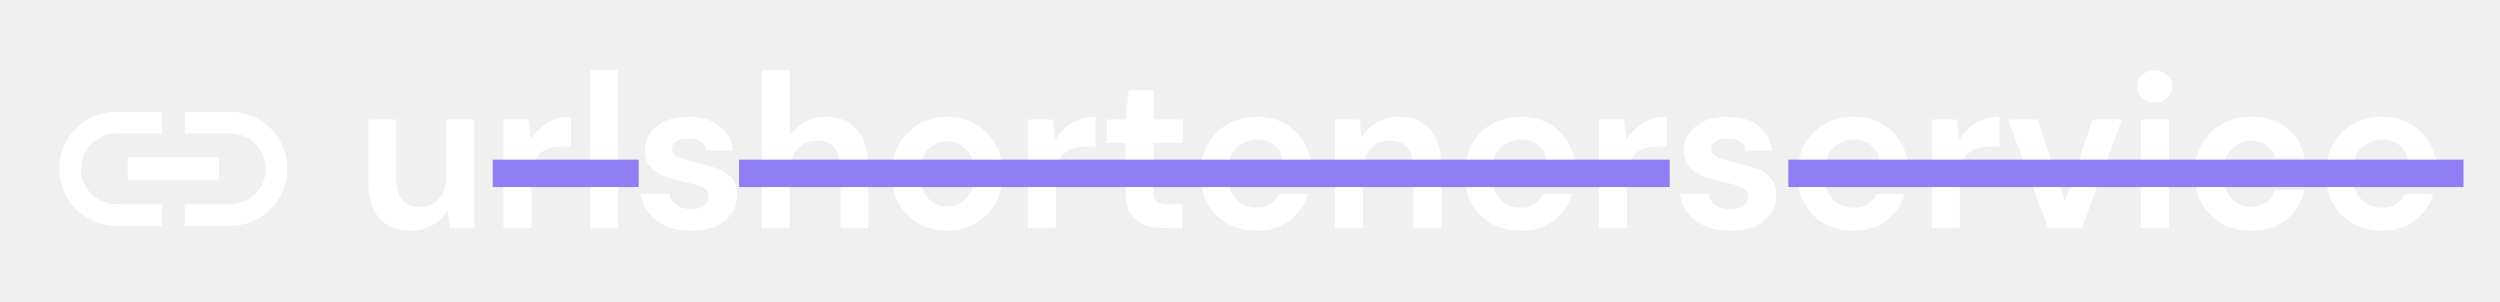
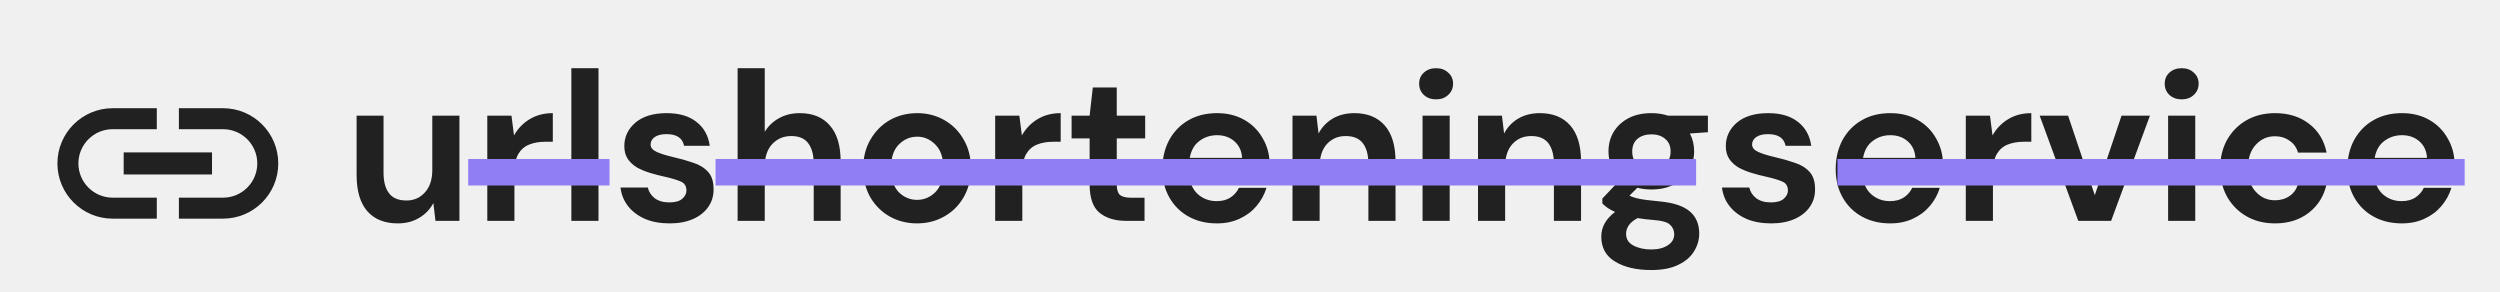
- <svg xmlns="http://www.w3.org/2000/svg" width="274" height="33" viewBox="0 0 274 33" fill="none">
-   <path d="M8.875 18.5C8.875 16.363 10.613 14.625 12.75 14.625H17.75V12.25H12.75C9.3 12.25 6.5 15.05 6.5 18.5C6.5 21.95 9.3 24.75 12.75 24.75H17.75V22.375H12.75C10.613 22.375 8.875 20.637 8.875 18.5ZM14 19.75H24V17.25H14V19.75ZM25.25 12.25H20.25V14.625H25.25C27.387 14.625 29.125 16.363 29.125 18.5C29.125 20.637 27.387 22.375 25.25 22.375H20.25V24.75H25.25C28.7 24.75 31.5 21.95 31.5 18.5C31.5 15.05 28.7 12.25 25.25 12.25Z" fill="white" />
-   <path d="M45.024 25.288C43.536 25.288 42.384 24.824 41.568 23.896C40.768 22.968 40.368 21.608 40.368 19.816V13.096H43.416V19.528C43.416 20.552 43.624 21.336 44.04 21.88C44.456 22.424 45.112 22.696 46.008 22.696C46.856 22.696 47.552 22.392 48.096 21.784C48.656 21.176 48.936 20.328 48.936 19.24V13.096H52.008V25H49.296L49.056 22.984C48.688 23.688 48.152 24.248 47.448 24.664C46.76 25.08 45.952 25.288 45.024 25.288ZM55.162 25V13.096H57.898L58.186 15.328C58.618 14.56 59.202 13.952 59.938 13.504C60.69 13.04 61.57 12.808 62.578 12.808V16.048H61.714C61.042 16.048 60.442 16.152 59.914 16.36C59.386 16.568 58.97 16.928 58.666 17.44C58.378 17.952 58.234 18.664 58.234 19.576V25H55.162ZM64.677 25V7.72H67.749V25H64.677ZM75.808 25.288C74.752 25.288 73.824 25.12 73.024 24.784C72.224 24.432 71.584 23.952 71.104 23.344C70.624 22.736 70.336 22.032 70.24 21.232H73.336C73.432 21.696 73.688 22.096 74.104 22.432C74.536 22.752 75.088 22.912 75.76 22.912C76.432 22.912 76.92 22.776 77.224 22.504C77.544 22.232 77.704 21.92 77.704 21.568C77.704 21.056 77.48 20.712 77.032 20.536C76.584 20.344 75.96 20.16 75.16 19.984C74.648 19.872 74.128 19.736 73.6 19.576C73.072 19.416 72.584 19.216 72.136 18.976C71.704 18.72 71.352 18.4 71.08 18.016C70.808 17.616 70.672 17.128 70.672 16.552C70.672 15.496 71.088 14.608 71.92 13.888C72.768 13.168 73.952 12.808 75.472 12.808C76.88 12.808 78 13.136 78.832 13.792C79.68 14.448 80.184 15.352 80.344 16.504H77.44C77.264 15.624 76.6 15.184 75.448 15.184C74.872 15.184 74.424 15.296 74.104 15.52C73.8 15.744 73.648 16.024 73.648 16.36C73.648 16.712 73.88 16.992 74.344 17.2C74.808 17.408 75.424 17.6 76.192 17.776C77.024 17.968 77.784 18.184 78.472 18.424C79.176 18.648 79.736 18.992 80.152 19.456C80.568 19.904 80.776 20.552 80.776 21.4C80.792 22.136 80.6 22.8 80.2 23.392C79.8 23.984 79.224 24.448 78.472 24.784C77.72 25.12 76.832 25.288 75.808 25.288ZM83.498 25V7.72H86.57V14.92C86.969 14.264 87.505 13.752 88.177 13.384C88.865 13 89.65 12.808 90.529 12.808C92.001 12.808 93.138 13.272 93.938 14.2C94.754 15.128 95.162 16.488 95.162 18.28V25H92.114V18.568C92.114 17.544 91.906 16.76 91.49 16.216C91.09 15.672 90.45 15.4 89.57 15.4C88.706 15.4 87.986 15.704 87.409 16.312C86.85 16.92 86.57 17.768 86.57 18.856V25H83.498ZM103.811 25.288C102.659 25.288 101.619 25.024 100.691 24.496C99.779 23.968 99.051 23.24 98.507 22.312C97.979 21.368 97.715 20.28 97.715 19.048C97.715 17.816 97.987 16.736 98.531 15.808C99.075 14.864 99.803 14.128 100.715 13.6C101.643 13.072 102.683 12.808 103.835 12.808C104.971 12.808 105.995 13.072 106.907 13.6C107.835 14.128 108.563 14.864 109.091 15.808C109.635 16.736 109.907 17.816 109.907 19.048C109.907 20.28 109.635 21.368 109.091 22.312C108.563 23.24 107.835 23.968 106.907 24.496C105.979 25.024 104.947 25.288 103.811 25.288ZM103.811 22.624C104.611 22.624 105.307 22.328 105.899 21.736C106.491 21.128 106.787 20.232 106.787 19.048C106.787 17.864 106.491 16.976 105.899 16.384C105.307 15.776 104.619 15.472 103.835 15.472C103.019 15.472 102.315 15.776 101.723 16.384C101.147 16.976 100.859 17.864 100.859 19.048C100.859 20.232 101.147 21.128 101.723 21.736C102.315 22.328 103.011 22.624 103.811 22.624ZM112.654 25V13.096H115.39L115.678 15.328C116.11 14.56 116.694 13.952 117.43 13.504C118.182 13.04 119.062 12.808 120.07 12.808V16.048H119.206C118.534 16.048 117.934 16.152 117.406 16.36C116.878 16.568 116.462 16.928 116.158 17.44C115.87 17.952 115.726 18.664 115.726 19.576V25H112.654ZM127.473 25C126.225 25 125.225 24.696 124.473 24.088C123.721 23.48 123.345 22.4 123.345 20.848V15.664H121.305V13.096H123.345L123.705 9.904H126.417V13.096H129.633V15.664H126.417V20.872C126.417 21.448 126.537 21.848 126.777 22.072C127.033 22.28 127.465 22.384 128.073 22.384H129.561V25H127.473ZM137.75 25.288C136.55 25.288 135.486 25.032 134.558 24.52C133.63 24.008 132.902 23.288 132.374 22.36C131.846 21.432 131.582 20.36 131.582 19.144C131.582 17.912 131.838 16.816 132.35 15.856C132.878 14.896 133.598 14.152 134.51 13.624C135.438 13.08 136.526 12.808 137.774 12.808C138.942 12.808 139.974 13.064 140.87 13.576C141.766 14.088 142.462 14.792 142.958 15.688C143.47 16.568 143.726 17.552 143.726 18.64C143.726 18.816 143.718 19 143.702 19.192C143.702 19.384 143.694 19.584 143.678 19.792H134.63C134.694 20.72 135.014 21.448 135.59 21.976C136.182 22.504 136.894 22.768 137.726 22.768C138.35 22.768 138.87 22.632 139.286 22.36C139.718 22.072 140.038 21.704 140.246 21.256H143.366C143.142 22.008 142.766 22.696 142.238 23.32C141.726 23.928 141.086 24.408 140.318 24.76C139.566 25.112 138.71 25.288 137.75 25.288ZM137.774 15.304C137.022 15.304 136.358 15.52 135.782 15.952C135.206 16.368 134.838 17.008 134.678 17.872H140.606C140.558 17.088 140.27 16.464 139.742 16C139.214 15.536 138.558 15.304 137.774 15.304ZM146.31 25V13.096H149.022L149.262 15.112C149.63 14.408 150.158 13.848 150.846 13.432C151.55 13.016 152.374 12.808 153.318 12.808C154.79 12.808 155.934 13.272 156.75 14.2C157.566 15.128 157.974 16.488 157.974 18.28V25H154.902V18.568C154.902 17.544 154.694 16.76 154.278 16.216C153.862 15.672 153.214 15.4 152.334 15.4C151.47 15.4 150.758 15.704 150.198 16.312C149.654 16.92 149.382 17.768 149.382 18.856V25H146.31ZM166.696 25.288C165.496 25.288 164.432 25.032 163.504 24.52C162.576 24.008 161.848 23.288 161.32 22.36C160.792 21.432 160.528 20.36 160.528 19.144C160.528 17.912 160.784 16.816 161.296 15.856C161.824 14.896 162.544 14.152 163.456 13.624C164.384 13.08 165.472 12.808 166.72 12.808C167.888 12.808 168.92 13.064 169.816 13.576C170.712 14.088 171.408 14.792 171.904 15.688C172.416 16.568 172.672 17.552 172.672 18.64C172.672 18.816 172.664 19 172.648 19.192C172.648 19.384 172.64 19.584 172.624 19.792H163.576C163.64 20.72 163.96 21.448 164.536 21.976C165.128 22.504 165.84 22.768 166.672 22.768C167.296 22.768 167.816 22.632 168.232 22.36C168.664 22.072 168.984 21.704 169.192 21.256H172.312C172.088 22.008 171.712 22.696 171.184 23.32C170.672 23.928 170.032 24.408 169.264 24.76C168.512 25.112 167.656 25.288 166.696 25.288ZM166.72 15.304C165.968 15.304 165.304 15.52 164.728 15.952C164.152 16.368 163.784 17.008 163.624 17.872H169.552C169.504 17.088 169.216 16.464 168.688 16C168.16 15.536 167.504 15.304 166.72 15.304ZM175.255 25V13.096H177.991L178.279 15.328C178.711 14.56 179.295 13.952 180.031 13.504C180.783 13.04 181.663 12.808 182.671 12.808V16.048H181.807C181.135 16.048 180.535 16.152 180.007 16.36C179.479 16.568 179.063 16.928 178.759 17.44C178.471 17.952 178.327 18.664 178.327 19.576V25H175.255ZM189.691 25.288C188.635 25.288 187.707 25.12 186.907 24.784C186.107 24.432 185.467 23.952 184.987 23.344C184.507 22.736 184.219 22.032 184.123 21.232H187.219C187.315 21.696 187.571 22.096 187.987 22.432C188.419 22.752 188.971 22.912 189.643 22.912C190.315 22.912 190.803 22.776 191.107 22.504C191.427 22.232 191.587 21.92 191.587 21.568C191.587 21.056 191.363 20.712 190.915 20.536C190.467 20.344 189.843 20.16 189.043 19.984C188.531 19.872 188.011 19.736 187.483 19.576C186.955 19.416 186.467 19.216 186.019 18.976C185.587 18.72 185.235 18.4 184.963 18.016C184.691 17.616 184.555 17.128 184.555 16.552C184.555 15.496 184.971 14.608 185.803 13.888C186.651 13.168 187.835 12.808 189.355 12.808C190.763 12.808 191.883 13.136 192.715 13.792C193.563 14.448 194.067 15.352 194.227 16.504H191.323C191.147 15.624 190.483 15.184 189.331 15.184C188.755 15.184 188.307 15.296 187.987 15.52C187.683 15.744 187.531 16.024 187.531 16.36C187.531 16.712 187.763 16.992 188.227 17.2C188.691 17.408 189.307 17.6 190.075 17.776C190.907 17.968 191.667 18.184 192.355 18.424C193.059 18.648 193.619 18.992 194.035 19.456C194.451 19.904 194.659 20.552 194.659 21.4C194.675 22.136 194.483 22.8 194.083 23.392C193.683 23.984 193.107 24.448 192.355 24.784C191.603 25.12 190.715 25.288 189.691 25.288ZM203.164 25.288C201.964 25.288 200.9 25.032 199.972 24.52C199.044 24.008 198.316 23.288 197.788 22.36C197.26 21.432 196.996 20.36 196.996 19.144C196.996 17.912 197.252 16.816 197.764 15.856C198.292 14.896 199.012 14.152 199.924 13.624C200.852 13.08 201.94 12.808 203.188 12.808C204.356 12.808 205.388 13.064 206.284 13.576C207.18 14.088 207.876 14.792 208.372 15.688C208.884 16.568 209.14 17.552 209.14 18.64C209.14 18.816 209.132 19 209.116 19.192C209.116 19.384 209.108 19.584 209.092 19.792H200.044C200.108 20.72 200.428 21.448 201.004 21.976C201.596 22.504 202.308 22.768 203.14 22.768C203.764 22.768 204.284 22.632 204.7 22.36C205.132 22.072 205.452 21.704 205.66 21.256H208.78C208.556 22.008 208.18 22.696 207.652 23.32C207.14 23.928 206.5 24.408 205.732 24.76C204.98 25.112 204.124 25.288 203.164 25.288ZM203.188 15.304C202.436 15.304 201.772 15.52 201.196 15.952C200.62 16.368 200.252 17.008 200.092 17.872H206.02C205.972 17.088 205.684 16.464 205.156 16C204.628 15.536 203.972 15.304 203.188 15.304ZM211.724 25V13.096H214.46L214.748 15.328C215.18 14.56 215.764 13.952 216.5 13.504C217.252 13.04 218.132 12.808 219.14 12.808V16.048H218.276C217.604 16.048 217.004 16.152 216.476 16.36C215.948 16.568 215.532 16.928 215.228 17.44C214.94 17.952 214.796 18.664 214.796 19.576V25H211.724ZM224.456 25L220.088 13.096H223.304L226.328 22.096L229.352 13.096H232.568L228.176 25H224.456ZM236.161 11.248C235.601 11.248 235.137 11.08 234.769 10.744C234.417 10.408 234.241 9.984 234.241 9.472C234.241 8.96 234.417 8.544 234.769 8.224C235.137 7.888 235.601 7.72 236.161 7.72C236.721 7.72 237.177 7.888 237.529 8.224C237.897 8.544 238.081 8.96 238.081 9.472C238.081 9.984 237.897 10.408 237.529 10.744C237.177 11.08 236.721 11.248 236.161 11.248ZM234.625 25V13.096H237.697V25H234.625ZM246.736 25.288C245.52 25.288 244.448 25.024 243.52 24.496C242.592 23.968 241.856 23.232 241.312 22.288C240.784 21.344 240.52 20.264 240.52 19.048C240.52 17.832 240.784 16.752 241.312 15.808C241.856 14.864 242.592 14.128 243.52 13.6C244.448 13.072 245.52 12.808 246.736 12.808C248.256 12.808 249.536 13.208 250.576 14.008C251.616 14.792 252.28 15.88 252.568 17.272H249.328C249.168 16.696 248.848 16.248 248.368 15.928C247.904 15.592 247.352 15.424 246.712 15.424C245.864 15.424 245.144 15.744 244.552 16.384C243.96 17.024 243.664 17.912 243.664 19.048C243.664 20.184 243.96 21.072 244.552 21.712C245.144 22.352 245.864 22.672 246.712 22.672C247.352 22.672 247.904 22.512 248.368 22.192C248.848 21.872 249.168 21.416 249.328 20.824H252.568C252.28 22.168 251.616 23.248 250.576 24.064C249.536 24.88 248.256 25.288 246.736 25.288ZM261.078 25.288C259.878 25.288 258.814 25.032 257.886 24.52C256.958 24.008 256.23 23.288 255.702 22.36C255.174 21.432 254.91 20.36 254.91 19.144C254.91 17.912 255.166 16.816 255.678 15.856C256.206 14.896 256.926 14.152 257.838 13.624C258.766 13.08 259.854 12.808 261.102 12.808C262.27 12.808 263.302 13.064 264.198 13.576C265.094 14.088 265.79 14.792 266.286 15.688C266.798 16.568 267.054 17.552 267.054 18.64C267.054 18.816 267.046 19 267.03 19.192C267.03 19.384 267.022 19.584 267.006 19.792H257.958C258.022 20.72 258.342 21.448 258.918 21.976C259.51 22.504 260.222 22.768 261.054 22.768C261.678 22.768 262.198 22.632 262.614 22.36C263.046 22.072 263.366 21.704 263.574 21.256H266.694C266.47 22.008 266.094 22.696 265.566 23.32C265.054 23.928 264.414 24.408 263.646 24.76C262.894 25.112 262.038 25.288 261.078 25.288ZM261.102 15.304C260.35 15.304 259.686 15.52 259.11 15.952C258.534 16.368 258.166 17.008 258.006 17.872H263.934C263.886 17.088 263.598 16.464 263.07 16C262.542 15.536 261.886 15.304 261.102 15.304Z" fill="white" />
-   <rect x="81" y="17.5" width="102" height="3" fill="#907FF4" />
-   <rect x="54" y="17.5" width="16" height="3" fill="#907FF4" />
-   <rect x="196" y="17.5" width="74" height="3" fill="#907FF4" />
+ <svg xmlns="http://www.w3.org/2000/svg" width="283" height="33" viewBox="0 0 283 33" fill="none">
+   <path d="M8.875 18.5C8.875 16.363 10.613 14.625 12.75 14.625H17.75V12.25H12.75C9.3 12.25 6.5 15.05 6.5 18.5C6.5 21.95 9.3 24.75 12.75 24.75H17.75V22.375H12.75C10.613 22.375 8.875 20.637 8.875 18.5ZM14 19.75H24V17.25H14V19.75ZM25.25 12.25H20.25V14.625H25.25C27.387 14.625 29.125 16.363 29.125 18.5C29.125 20.637 27.387 22.375 25.25 22.375H20.25V24.75H25.25C28.7 24.75 31.5 21.95 31.5 18.5C31.5 15.05 28.7 12.25 25.25 12.25Z" fill="#212121" />
+   <path d="M45.024 25.288C43.536 25.288 42.384 24.824 41.568 23.896C40.768 22.968 40.368 21.608 40.368 19.816V13.096H43.416V19.528C43.416 20.552 43.624 21.336 44.04 21.88C44.456 22.424 45.112 22.696 46.008 22.696C46.856 22.696 47.552 22.392 48.096 21.784C48.656 21.176 48.936 20.328 48.936 19.24V13.096H52.008V25H49.296L49.056 22.984C48.688 23.688 48.152 24.248 47.448 24.664C46.76 25.08 45.952 25.288 45.024 25.288ZM55.162 25V13.096H57.898L58.186 15.328C58.618 14.56 59.202 13.952 59.938 13.504C60.69 13.04 61.57 12.808 62.578 12.808V16.048H61.714C61.042 16.048 60.442 16.152 59.914 16.36C59.386 16.568 58.97 16.928 58.666 17.44C58.378 17.952 58.234 18.664 58.234 19.576V25H55.162ZM64.677 25V7.72H67.749V25H64.677ZM75.808 25.288C74.752 25.288 73.824 25.12 73.024 24.784C72.224 24.432 71.584 23.952 71.104 23.344C70.624 22.736 70.336 22.032 70.24 21.232H73.336C73.432 21.696 73.688 22.096 74.104 22.432C74.536 22.752 75.088 22.912 75.76 22.912C76.432 22.912 76.92 22.776 77.224 22.504C77.544 22.232 77.704 21.92 77.704 21.568C77.704 21.056 77.48 20.712 77.032 20.536C76.584 20.344 75.96 20.16 75.16 19.984C74.648 19.872 74.128 19.736 73.6 19.576C73.072 19.416 72.584 19.216 72.136 18.976C71.704 18.72 71.352 18.4 71.08 18.016C70.808 17.616 70.672 17.128 70.672 16.552C70.672 15.496 71.088 14.608 71.92 13.888C72.768 13.168 73.952 12.808 75.472 12.808C76.88 12.808 78 13.136 78.832 13.792C79.68 14.448 80.184 15.352 80.344 16.504H77.44C77.264 15.624 76.6 15.184 75.448 15.184C74.872 15.184 74.424 15.296 74.104 15.52C73.8 15.744 73.648 16.024 73.648 16.36C73.648 16.712 73.88 16.992 74.344 17.2C74.808 17.408 75.424 17.6 76.192 17.776C77.024 17.968 77.784 18.184 78.472 18.424C79.176 18.648 79.736 18.992 80.152 19.456C80.568 19.904 80.776 20.552 80.776 21.4C80.792 22.136 80.6 22.8 80.2 23.392C79.8 23.984 79.224 24.448 78.472 24.784C77.72 25.12 76.832 25.288 75.808 25.288ZM83.498 25V7.72H86.57V14.92C86.969 14.264 87.505 13.752 88.177 13.384C88.865 13 89.65 12.808 90.529 12.808C92.001 12.808 93.138 13.272 93.938 14.2C94.754 15.128 95.162 16.488 95.162 18.28V25H92.114V18.568C92.114 17.544 91.906 16.76 91.49 16.216C91.09 15.672 90.45 15.4 89.57 15.4C88.706 15.4 87.986 15.704 87.409 16.312C86.85 16.92 86.57 17.768 86.57 18.856V25H83.498ZM103.811 25.288C102.659 25.288 101.619 25.024 100.691 24.496C99.779 23.968 99.051 23.24 98.507 22.312C97.979 21.368 97.715 20.28 97.715 19.048C97.715 17.816 97.987 16.736 98.531 15.808C99.075 14.864 99.803 14.128 100.715 13.6C101.643 13.072 102.683 12.808 103.835 12.808C104.971 12.808 105.995 13.072 106.907 13.6C107.835 14.128 108.563 14.864 109.091 15.808C109.635 16.736 109.907 17.816 109.907 19.048C109.907 20.28 109.635 21.368 109.091 22.312C108.563 23.24 107.835 23.968 106.907 24.496C105.979 25.024 104.947 25.288 103.811 25.288ZM103.811 22.624C104.611 22.624 105.307 22.328 105.899 21.736C106.491 21.128 106.787 20.232 106.787 19.048C106.787 17.864 106.491 16.976 105.899 16.384C105.307 15.776 104.619 15.472 103.835 15.472C103.019 15.472 102.315 15.776 101.723 16.384C101.147 16.976 100.859 17.864 100.859 19.048C100.859 20.232 101.147 21.128 101.723 21.736C102.315 22.328 103.011 22.624 103.811 22.624ZM112.654 25V13.096H115.39L115.678 15.328C116.11 14.56 116.694 13.952 117.43 13.504C118.182 13.04 119.062 12.808 120.07 12.808V16.048H119.206C118.534 16.048 117.934 16.152 117.406 16.36C116.878 16.568 116.462 16.928 116.158 17.44C115.87 17.952 115.726 18.664 115.726 19.576V25H112.654ZM127.473 25C126.225 25 125.225 24.696 124.473 24.088C123.721 23.48 123.345 22.4 123.345 20.848V15.664H121.305V13.096H123.345L123.705 9.904H126.417V13.096H129.633V15.664H126.417V20.872C126.417 21.448 126.537 21.848 126.777 22.072C127.033 22.28 127.465 22.384 128.073 22.384H129.561V25H127.473ZM137.75 25.288C136.55 25.288 135.486 25.032 134.558 24.52C133.63 24.008 132.902 23.288 132.374 22.36C131.846 21.432 131.582 20.36 131.582 19.144C131.582 17.912 131.838 16.816 132.35 15.856C132.878 14.896 133.598 14.152 134.51 13.624C135.438 13.08 136.526 12.808 137.774 12.808C138.942 12.808 139.974 13.064 140.87 13.576C141.766 14.088 142.462 14.792 142.958 15.688C143.47 16.568 143.726 17.552 143.726 18.64C143.726 18.816 143.718 19 143.702 19.192C143.702 19.384 143.694 19.584 143.678 19.792H134.63C134.694 20.72 135.014 21.448 135.59 21.976C136.182 22.504 136.894 22.768 137.726 22.768C138.35 22.768 138.87 22.632 139.286 22.36C139.718 22.072 140.038 21.704 140.246 21.256H143.366C143.142 22.008 142.766 22.696 142.238 23.32C141.726 23.928 141.086 24.408 140.318 24.76C139.566 25.112 138.71 25.288 137.75 25.288ZM137.774 15.304C137.022 15.304 136.358 15.52 135.782 15.952C135.206 16.368 134.838 17.008 134.678 17.872H140.606C140.558 17.088 140.27 16.464 139.742 16C139.214 15.536 138.558 15.304 137.774 15.304ZM146.31 25V13.096H149.022L149.262 15.112C149.63 14.408 150.158 13.848 150.846 13.432C151.55 13.016 152.374 12.808 153.318 12.808C154.79 12.808 155.934 13.272 156.75 14.2C157.566 15.128 157.974 16.488 157.974 18.28V25H154.902V18.568C154.902 17.544 154.694 16.76 154.278 16.216C153.862 15.672 153.214 15.4 152.334 15.4C151.47 15.4 150.758 15.704 150.198 16.312C149.654 16.92 149.382 17.768 149.382 18.856V25H146.31ZM162.568 11.248C162.008 11.248 161.544 11.08 161.176 10.744C160.824 10.408 160.648 9.984 160.648 9.472C160.648 8.96 160.824 8.544 161.176 8.224C161.544 7.888 162.008 7.72 162.568 7.72C163.128 7.72 163.584 7.888 163.936 8.224C164.304 8.544 164.488 8.96 164.488 9.472C164.488 9.984 164.304 10.408 163.936 10.744C163.584 11.08 163.128 11.248 162.568 11.248ZM161.032 25V13.096H164.104V25H161.032ZM167.31 25V13.096H170.022L170.262 15.112C170.63 14.408 171.158 13.848 171.846 13.432C172.55 13.016 173.374 12.808 174.318 12.808C175.79 12.808 176.934 13.272 177.75 14.2C178.566 15.128 178.974 16.488 178.974 18.28V25H175.902V18.568C175.902 17.544 175.694 16.76 175.278 16.216C174.862 15.672 174.214 15.4 173.334 15.4C172.47 15.4 171.758 15.704 171.198 16.312C170.654 16.92 170.382 17.768 170.382 18.856V25H167.31ZM186.952 21.448C186.376 21.448 185.84 21.384 185.344 21.256L184.456 22.144C184.728 22.288 185.096 22.408 185.56 22.504C186.024 22.6 186.776 22.696 187.816 22.792C189.4 22.936 190.552 23.312 191.272 23.92C191.992 24.528 192.352 25.368 192.352 26.44C192.352 27.144 192.16 27.808 191.776 28.432C191.392 29.072 190.8 29.584 190 29.968C189.2 30.368 188.176 30.568 186.928 30.568C185.232 30.568 183.864 30.248 182.824 29.608C181.784 28.984 181.264 28.04 181.264 26.776C181.264 25.704 181.784 24.776 182.824 23.992C182.504 23.848 182.224 23.696 181.984 23.536C181.76 23.376 181.56 23.208 181.384 23.032V22.48L183.472 20.272C182.544 19.456 182.08 18.408 182.08 17.128C182.08 16.328 182.272 15.6 182.656 14.944C183.056 14.288 183.616 13.768 184.336 13.384C185.056 13 185.928 12.808 186.952 12.808C187.624 12.808 188.248 12.904 188.824 13.096H193.336V14.968L191.296 15.112C191.616 15.72 191.776 16.392 191.776 17.128C191.776 17.928 191.584 18.656 191.2 19.312C190.816 19.968 190.256 20.488 189.52 20.872C188.8 21.256 187.944 21.448 186.952 21.448ZM186.952 19.096C187.576 19.096 188.088 18.928 188.488 18.592C188.904 18.256 189.112 17.776 189.112 17.152C189.112 16.528 188.904 16.048 188.488 15.712C188.088 15.376 187.576 15.208 186.952 15.208C186.296 15.208 185.768 15.376 185.368 15.712C184.968 16.048 184.768 16.528 184.768 17.152C184.768 17.776 184.968 18.256 185.368 18.592C185.768 18.928 186.296 19.096 186.952 19.096ZM184.072 26.464C184.072 27.056 184.344 27.496 184.888 27.784C185.448 28.088 186.128 28.24 186.928 28.24C187.696 28.24 188.32 28.08 188.8 27.76C189.28 27.456 189.52 27.04 189.52 26.512C189.52 26.08 189.36 25.72 189.04 25.432C188.736 25.144 188.12 24.968 187.192 24.904C186.536 24.856 185.928 24.784 185.368 24.688C184.904 24.944 184.568 25.224 184.36 25.528C184.168 25.832 184.072 26.144 184.072 26.464ZM200.496 25.288C199.44 25.288 198.512 25.12 197.712 24.784C196.912 24.432 196.272 23.952 195.792 23.344C195.312 22.736 195.024 22.032 194.928 21.232H198.024C198.12 21.696 198.376 22.096 198.792 22.432C199.224 22.752 199.776 22.912 200.448 22.912C201.12 22.912 201.608 22.776 201.912 22.504C202.232 22.232 202.392 21.92 202.392 21.568C202.392 21.056 202.168 20.712 201.72 20.536C201.272 20.344 200.648 20.16 199.848 19.984C199.336 19.872 198.816 19.736 198.288 19.576C197.76 19.416 197.272 19.216 196.824 18.976C196.392 18.72 196.04 18.4 195.768 18.016C195.496 17.616 195.36 17.128 195.36 16.552C195.36 15.496 195.776 14.608 196.608 13.888C197.456 13.168 198.64 12.808 200.16 12.808C201.568 12.808 202.688 13.136 203.52 13.792C204.368 14.448 204.872 15.352 205.032 16.504H202.128C201.952 15.624 201.288 15.184 200.136 15.184C199.56 15.184 199.112 15.296 198.792 15.52C198.488 15.744 198.336 16.024 198.336 16.36C198.336 16.712 198.568 16.992 199.032 17.2C199.496 17.408 200.112 17.6 200.88 17.776C201.712 17.968 202.472 18.184 203.16 18.424C203.864 18.648 204.424 18.992 204.84 19.456C205.256 19.904 205.464 20.552 205.464 21.4C205.48 22.136 205.288 22.8 204.888 23.392C204.488 23.984 203.912 24.448 203.16 24.784C202.408 25.12 201.52 25.288 200.496 25.288ZM213.969 25.288C212.769 25.288 211.705 25.032 210.777 24.52C209.849 24.008 209.121 23.288 208.593 22.36C208.065 21.432 207.801 20.36 207.801 19.144C207.801 17.912 208.057 16.816 208.569 15.856C209.097 14.896 209.817 14.152 210.729 13.624C211.657 13.08 212.745 12.808 213.993 12.808C215.161 12.808 216.193 13.064 217.089 13.576C217.985 14.088 218.681 14.792 219.177 15.688C219.689 16.568 219.945 17.552 219.945 18.64C219.945 18.816 219.937 19 219.921 19.192C219.921 19.384 219.913 19.584 219.897 19.792H210.849C210.913 20.72 211.233 21.448 211.809 21.976C212.401 22.504 213.113 22.768 213.945 22.768C214.569 22.768 215.089 22.632 215.505 22.36C215.937 22.072 216.257 21.704 216.465 21.256H219.585C219.361 22.008 218.985 22.696 218.457 23.32C217.945 23.928 217.305 24.408 216.537 24.76C215.785 25.112 214.929 25.288 213.969 25.288ZM213.993 15.304C213.241 15.304 212.577 15.52 212.001 15.952C211.425 16.368 211.057 17.008 210.897 17.872H216.825C216.777 17.088 216.489 16.464 215.961 16C215.433 15.536 214.777 15.304 213.993 15.304ZM222.529 25V13.096H225.265L225.553 15.328C225.985 14.56 226.569 13.952 227.305 13.504C228.057 13.04 228.937 12.808 229.945 12.808V16.048H229.081C228.409 16.048 227.809 16.152 227.281 16.36C226.753 16.568 226.337 16.928 226.033 17.44C225.745 17.952 225.601 18.664 225.601 19.576V25H222.529ZM235.26 25L230.892 13.096H234.108L237.132 22.096L240.156 13.096H243.372L238.98 25H235.26ZM246.966 11.248C246.406 11.248 245.942 11.08 245.574 10.744C245.222 10.408 245.046 9.984 245.046 9.472C245.046 8.96 245.222 8.544 245.574 8.224C245.942 7.888 246.406 7.72 246.966 7.72C247.526 7.72 247.982 7.888 248.334 8.224C248.702 8.544 248.886 8.96 248.886 9.472C248.886 9.984 248.702 10.408 248.334 10.744C247.982 11.08 247.526 11.248 246.966 11.248ZM245.43 25V13.096H248.502V25H245.43ZM257.54 25.288C256.324 25.288 255.252 25.024 254.324 24.496C253.396 23.968 252.66 23.232 252.116 22.288C251.588 21.344 251.324 20.264 251.324 19.048C251.324 17.832 251.588 16.752 252.116 15.808C252.66 14.864 253.396 14.128 254.324 13.6C255.252 13.072 256.324 12.808 257.54 12.808C259.06 12.808 260.34 13.208 261.38 14.008C262.42 14.792 263.084 15.88 263.372 17.272H260.132C259.972 16.696 259.652 16.248 259.172 15.928C258.708 15.592 258.156 15.424 257.516 15.424C256.668 15.424 255.948 15.744 255.356 16.384C254.764 17.024 254.468 17.912 254.468 19.048C254.468 20.184 254.764 21.072 255.356 21.712C255.948 22.352 256.668 22.672 257.516 22.672C258.156 22.672 258.708 22.512 259.172 22.192C259.652 21.872 259.972 21.416 260.132 20.824H263.372C263.084 22.168 262.42 23.248 261.38 24.064C260.34 24.88 259.06 25.288 257.54 25.288ZM271.883 25.288C270.683 25.288 269.619 25.032 268.691 24.52C267.763 24.008 267.035 23.288 266.507 22.36C265.979 21.432 265.715 20.36 265.715 19.144C265.715 17.912 265.971 16.816 266.483 15.856C267.011 14.896 267.731 14.152 268.643 13.624C269.571 13.08 270.659 12.808 271.907 12.808C273.075 12.808 274.107 13.064 275.003 13.576C275.899 14.088 276.595 14.792 277.091 15.688C277.603 16.568 277.859 17.552 277.859 18.64C277.859 18.816 277.851 19 277.835 19.192C277.835 19.384 277.827 19.584 277.811 19.792H268.763C268.827 20.72 269.147 21.448 269.723 21.976C270.315 22.504 271.027 22.768 271.859 22.768C272.483 22.768 273.003 22.632 273.419 22.36C273.851 22.072 274.171 21.704 274.379 21.256H277.499C277.275 22.008 276.899 22.696 276.371 23.32C275.859 23.928 275.219 24.408 274.451 24.76C273.699 25.112 272.843 25.288 271.883 25.288ZM271.907 15.304C271.155 15.304 270.491 15.52 269.915 15.952C269.339 16.368 268.971 17.008 268.811 17.872H274.739C274.691 17.088 274.403 16.464 273.875 16C273.347 15.536 272.691 15.304 271.907 15.304Z" fill="#212121" />
+   <rect x="81" y="18" width="111" height="3" fill="#907FF4" />
+   <rect x="53" y="18" width="16" height="3" fill="#907FF4" />
+   <rect x="208" y="18" width="71" height="3" fill="#907FF4" />
</svg>
